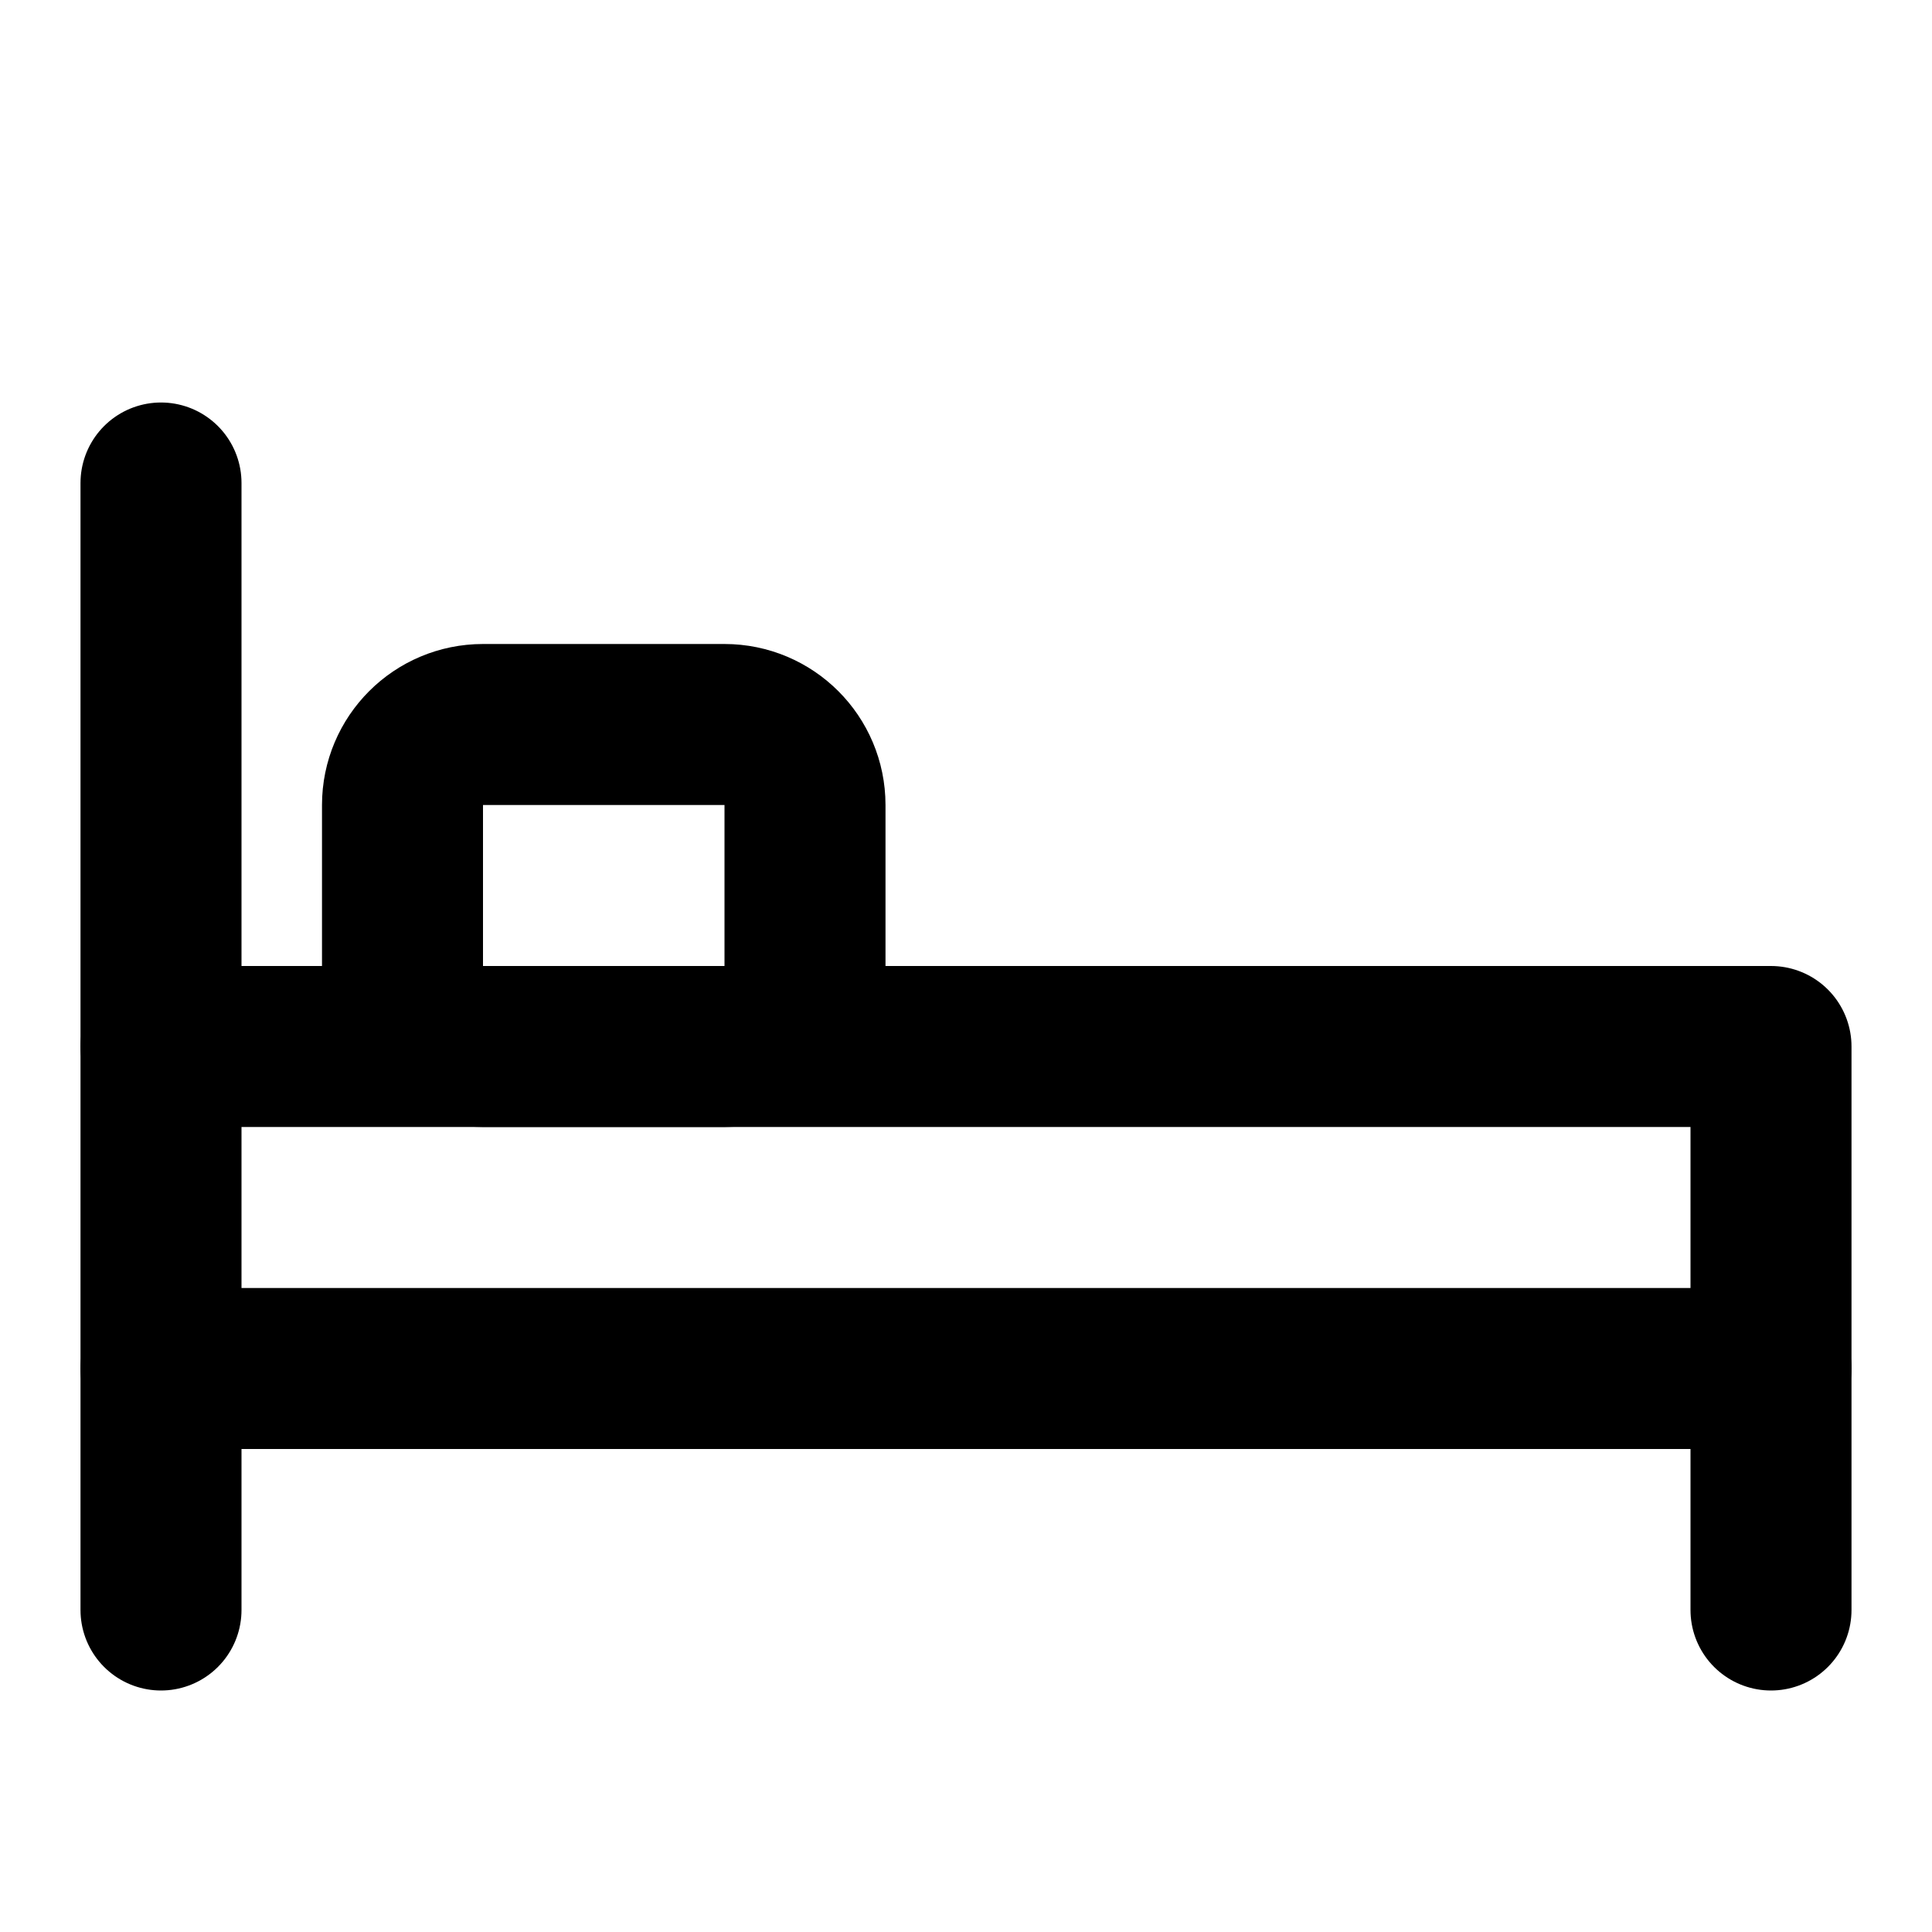
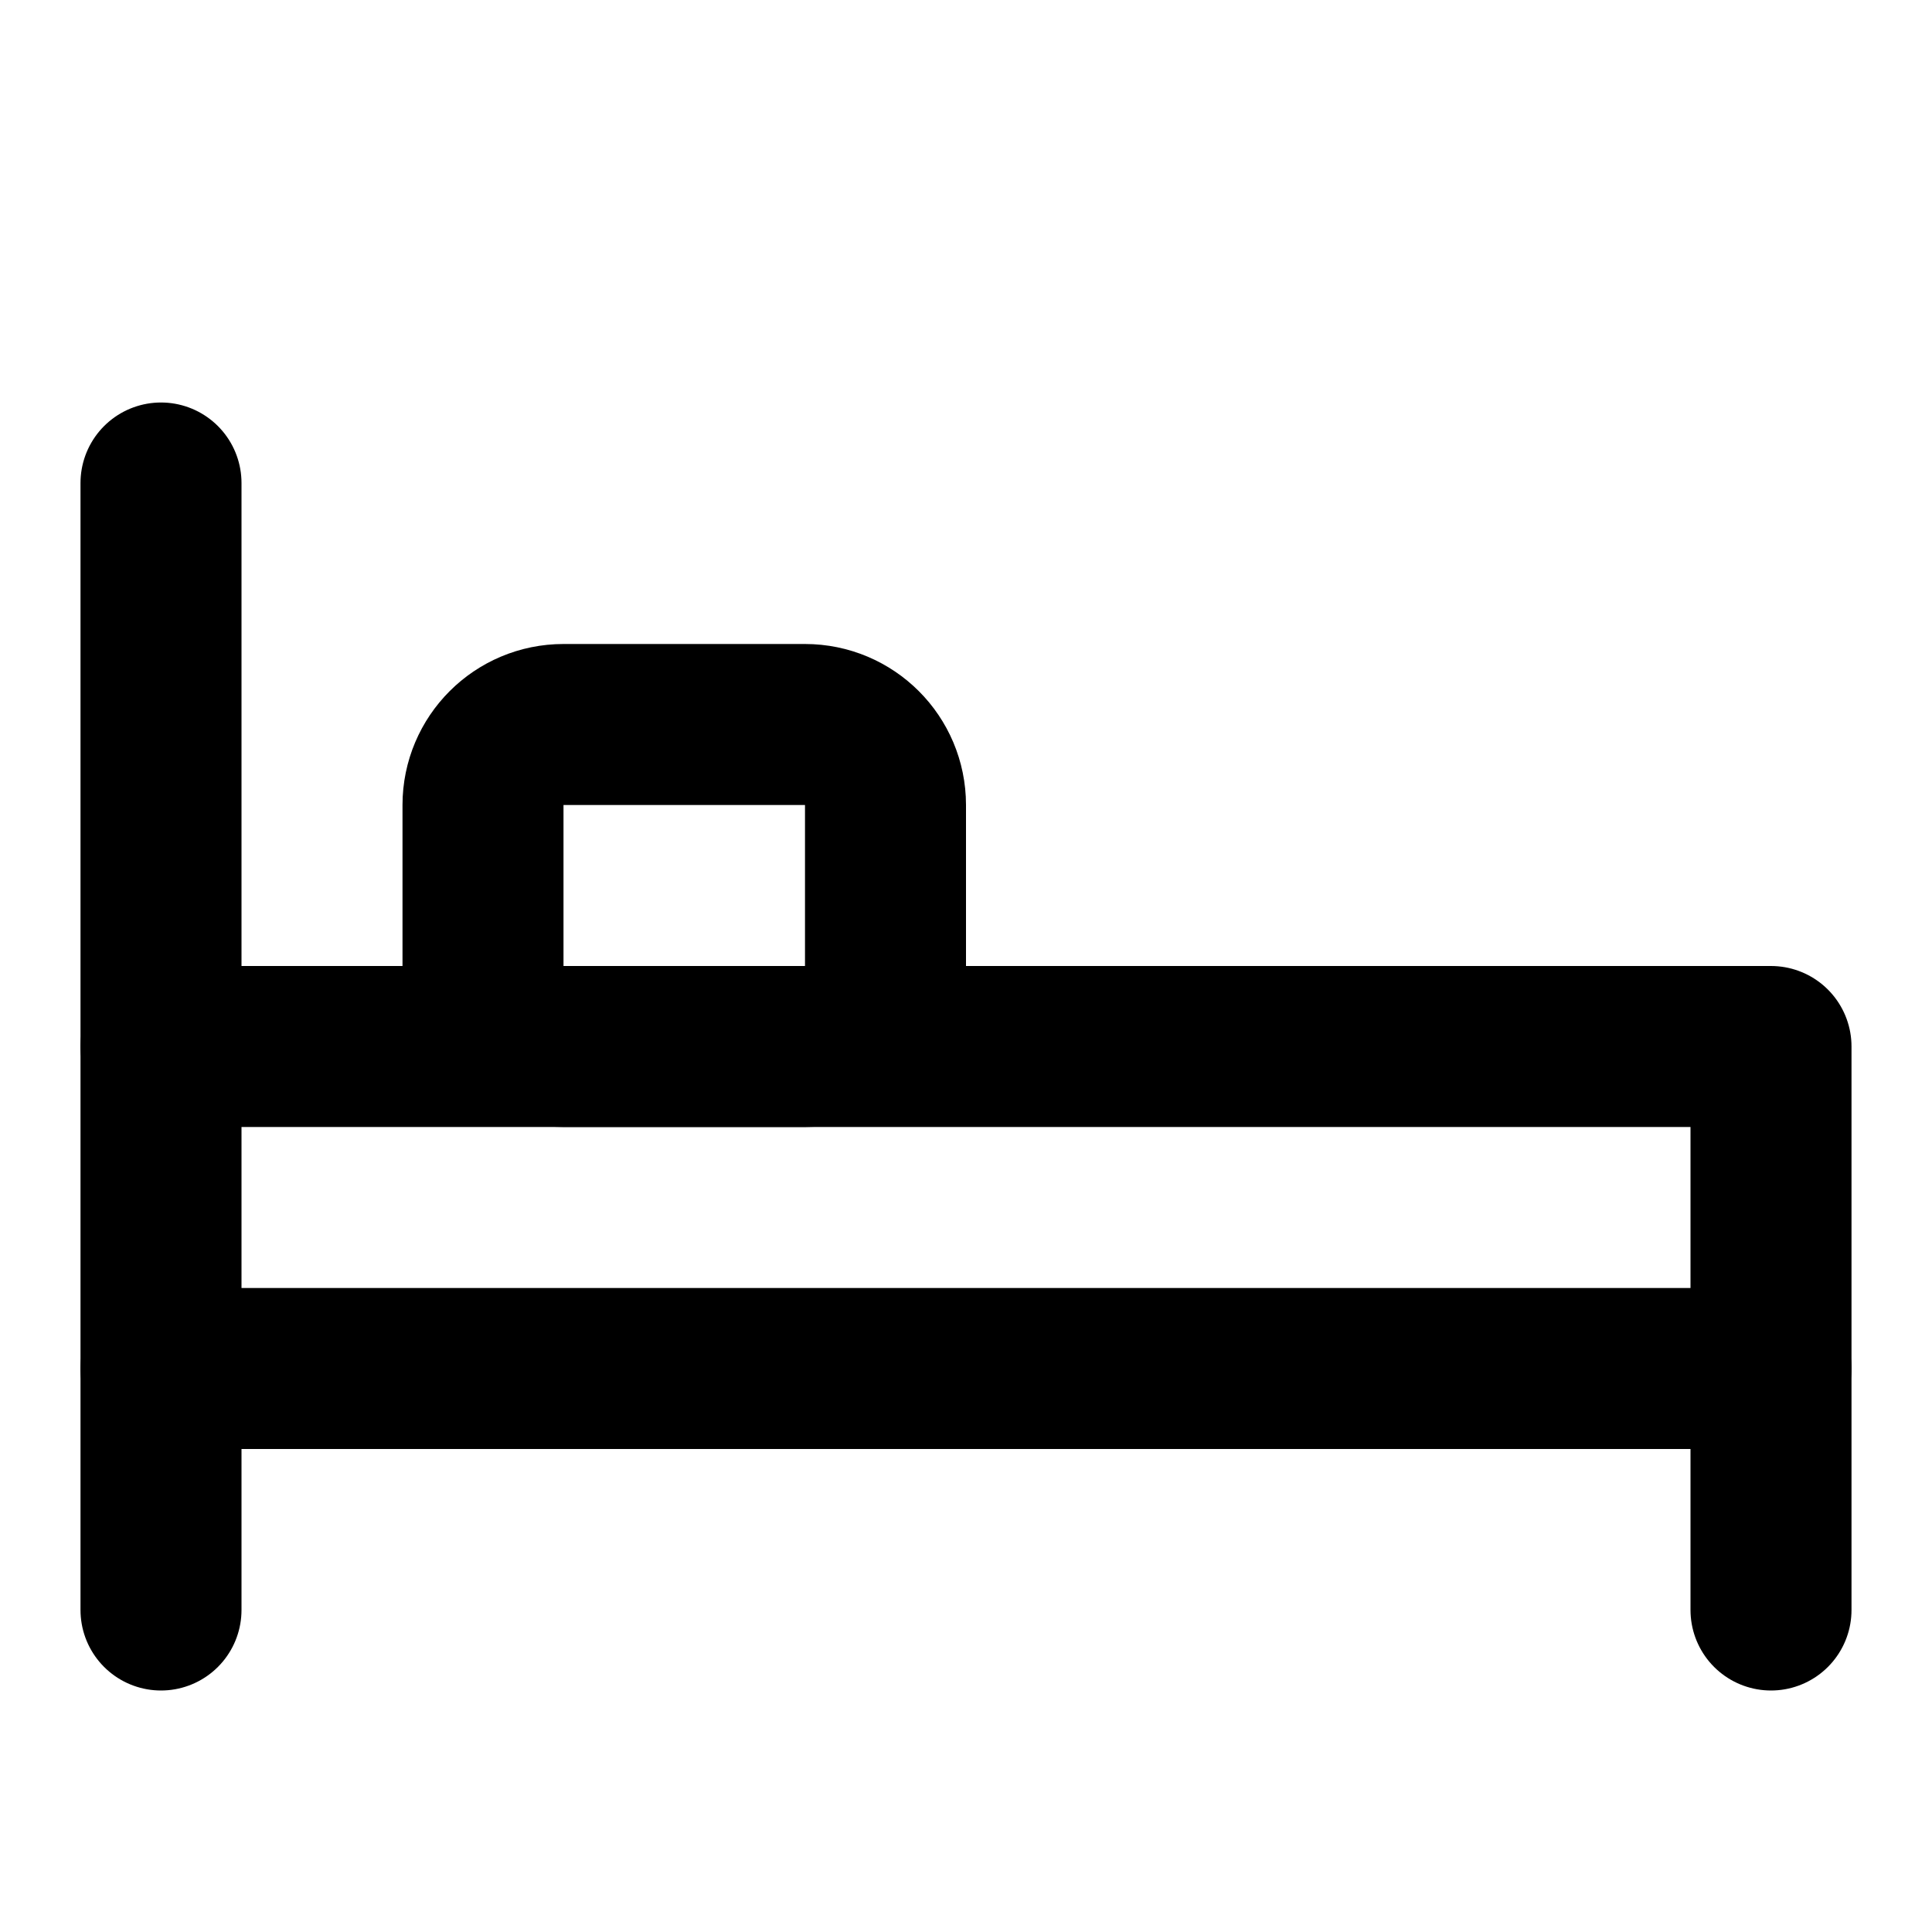
<svg xmlns="http://www.w3.org/2000/svg" width="24" height="24" viewBox="0 0 24 24" fill="none" stroke="currentColor" stroke-width="2" stroke-linecap="round" stroke-linejoin="round">
  <path d="M2 6v14" />
  <path d="M2 13h20v7" />
  <path d="M2 17h20" />
-   <rect x="5" y="9" width="5" height="4" rx="1" />
+   <rect x="6" y="9" width="5" height="4" rx="1" />
</svg>
